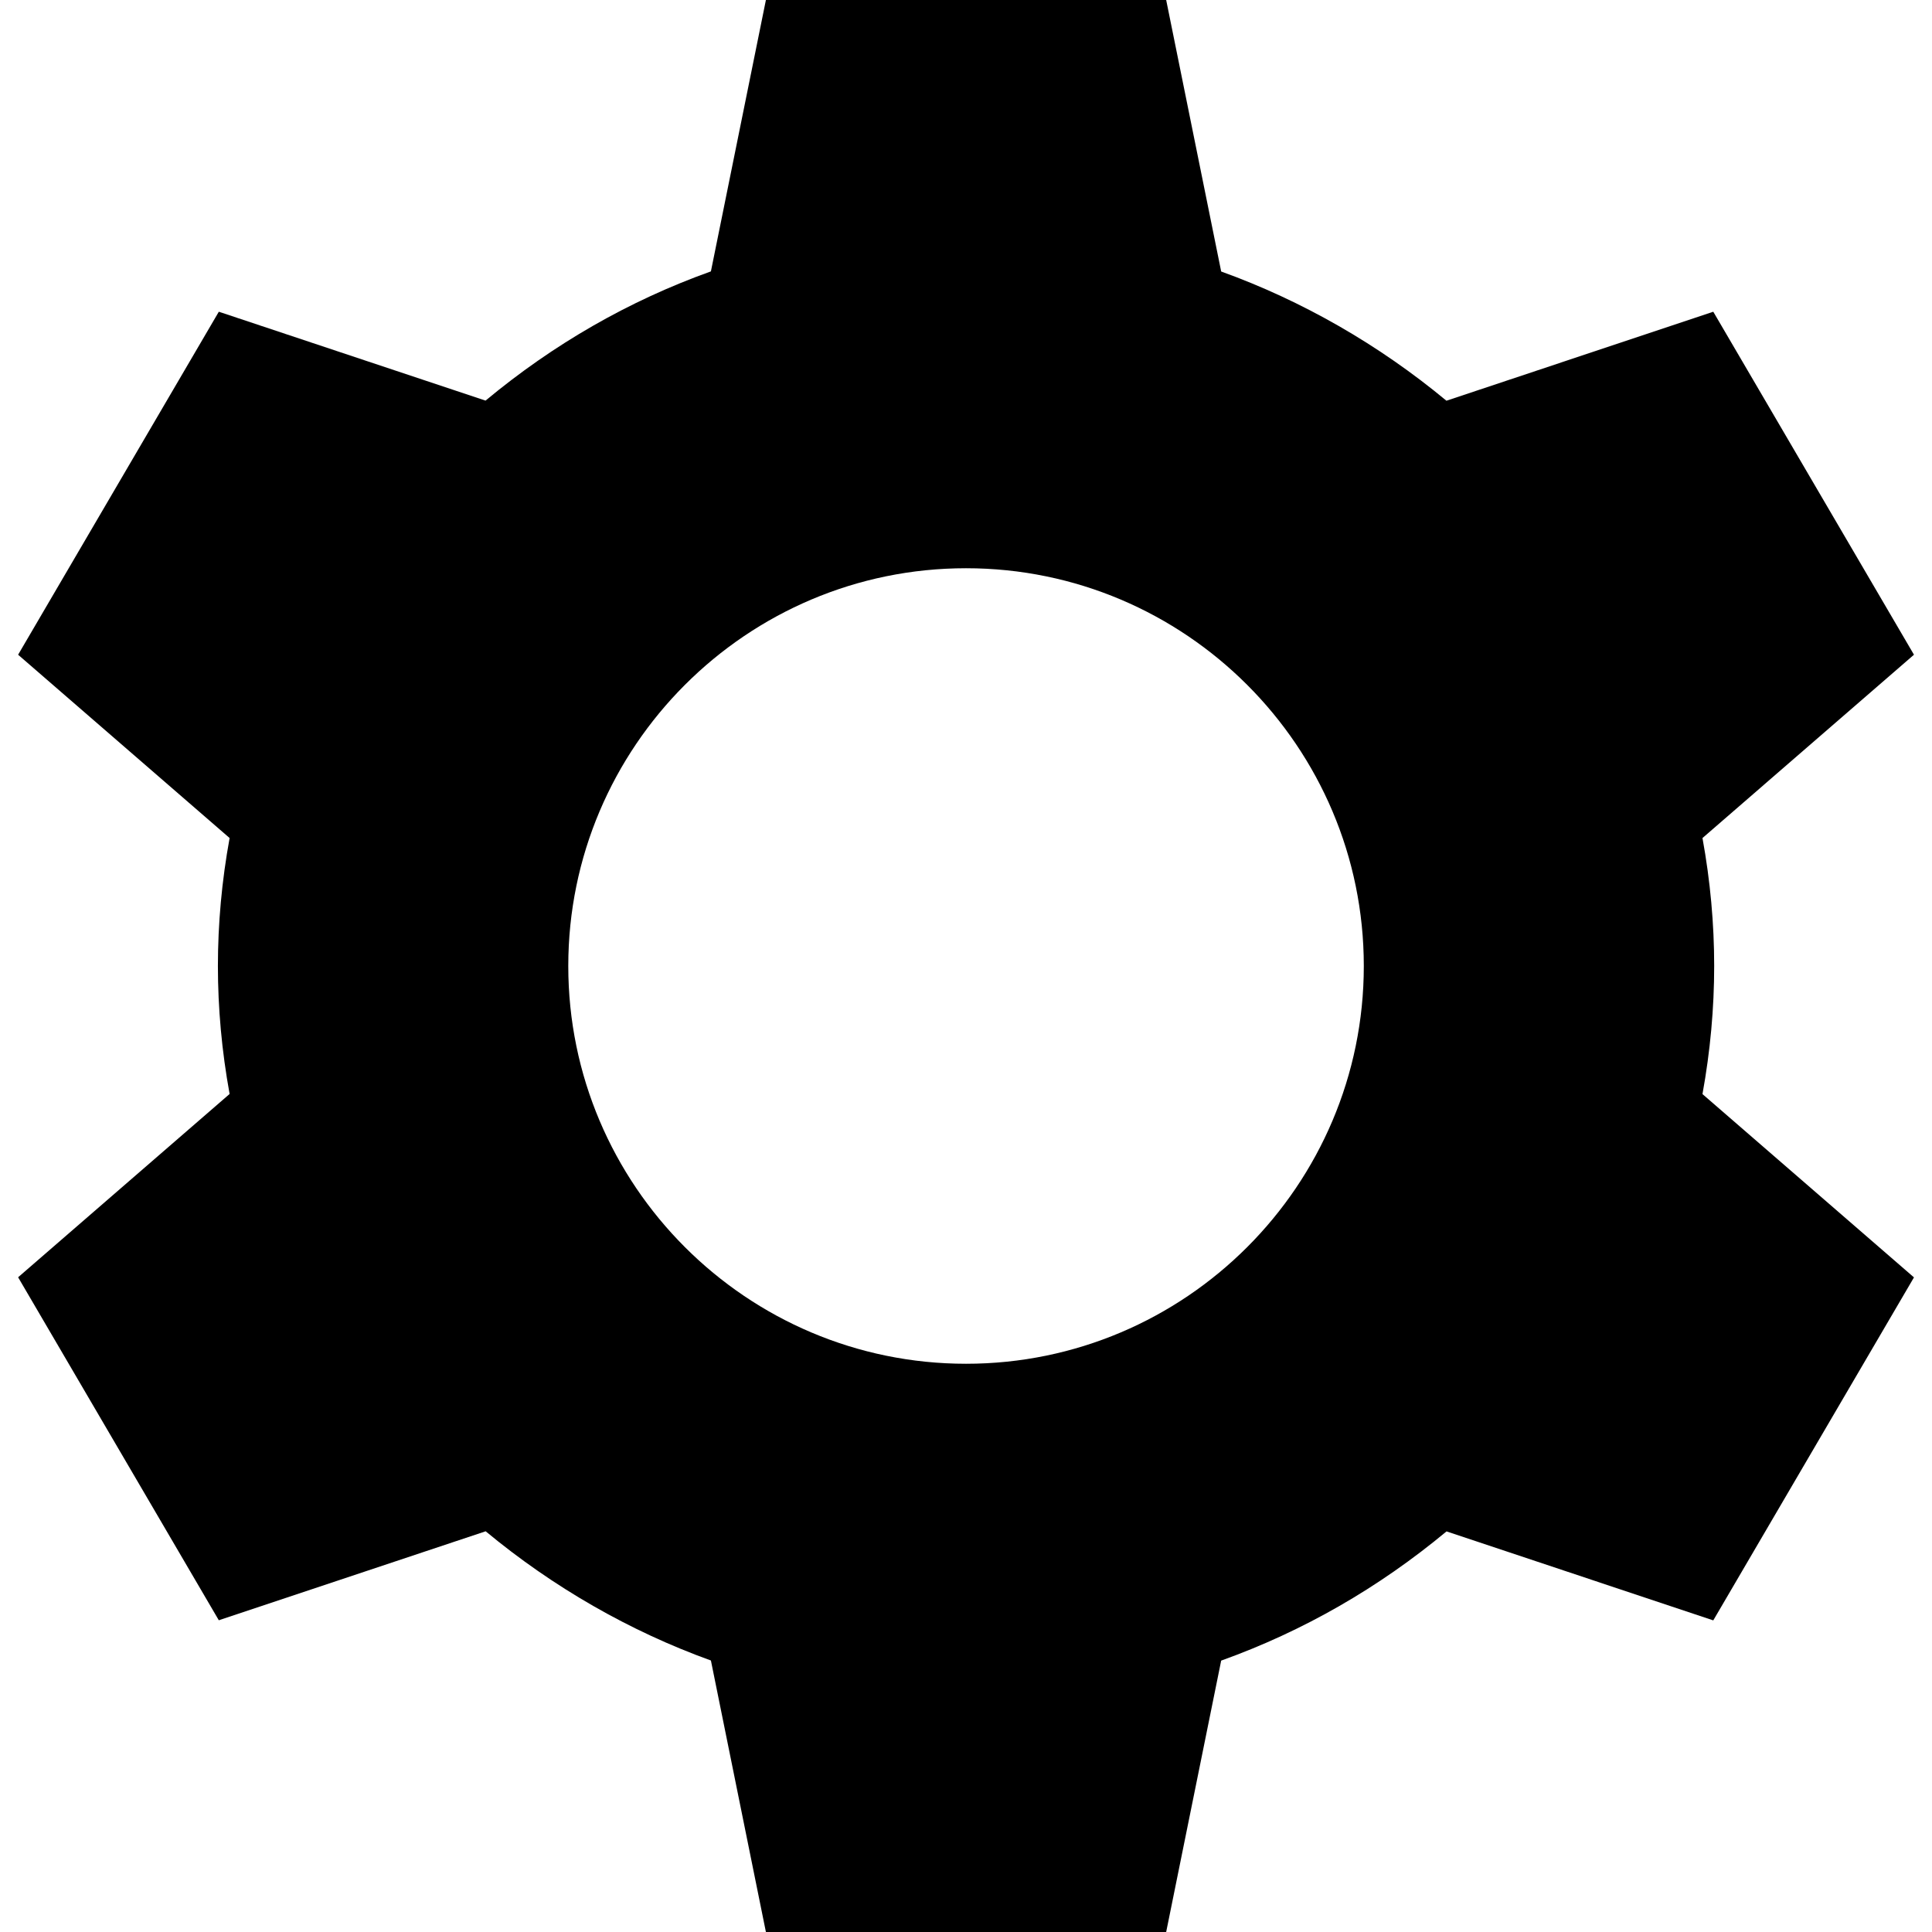
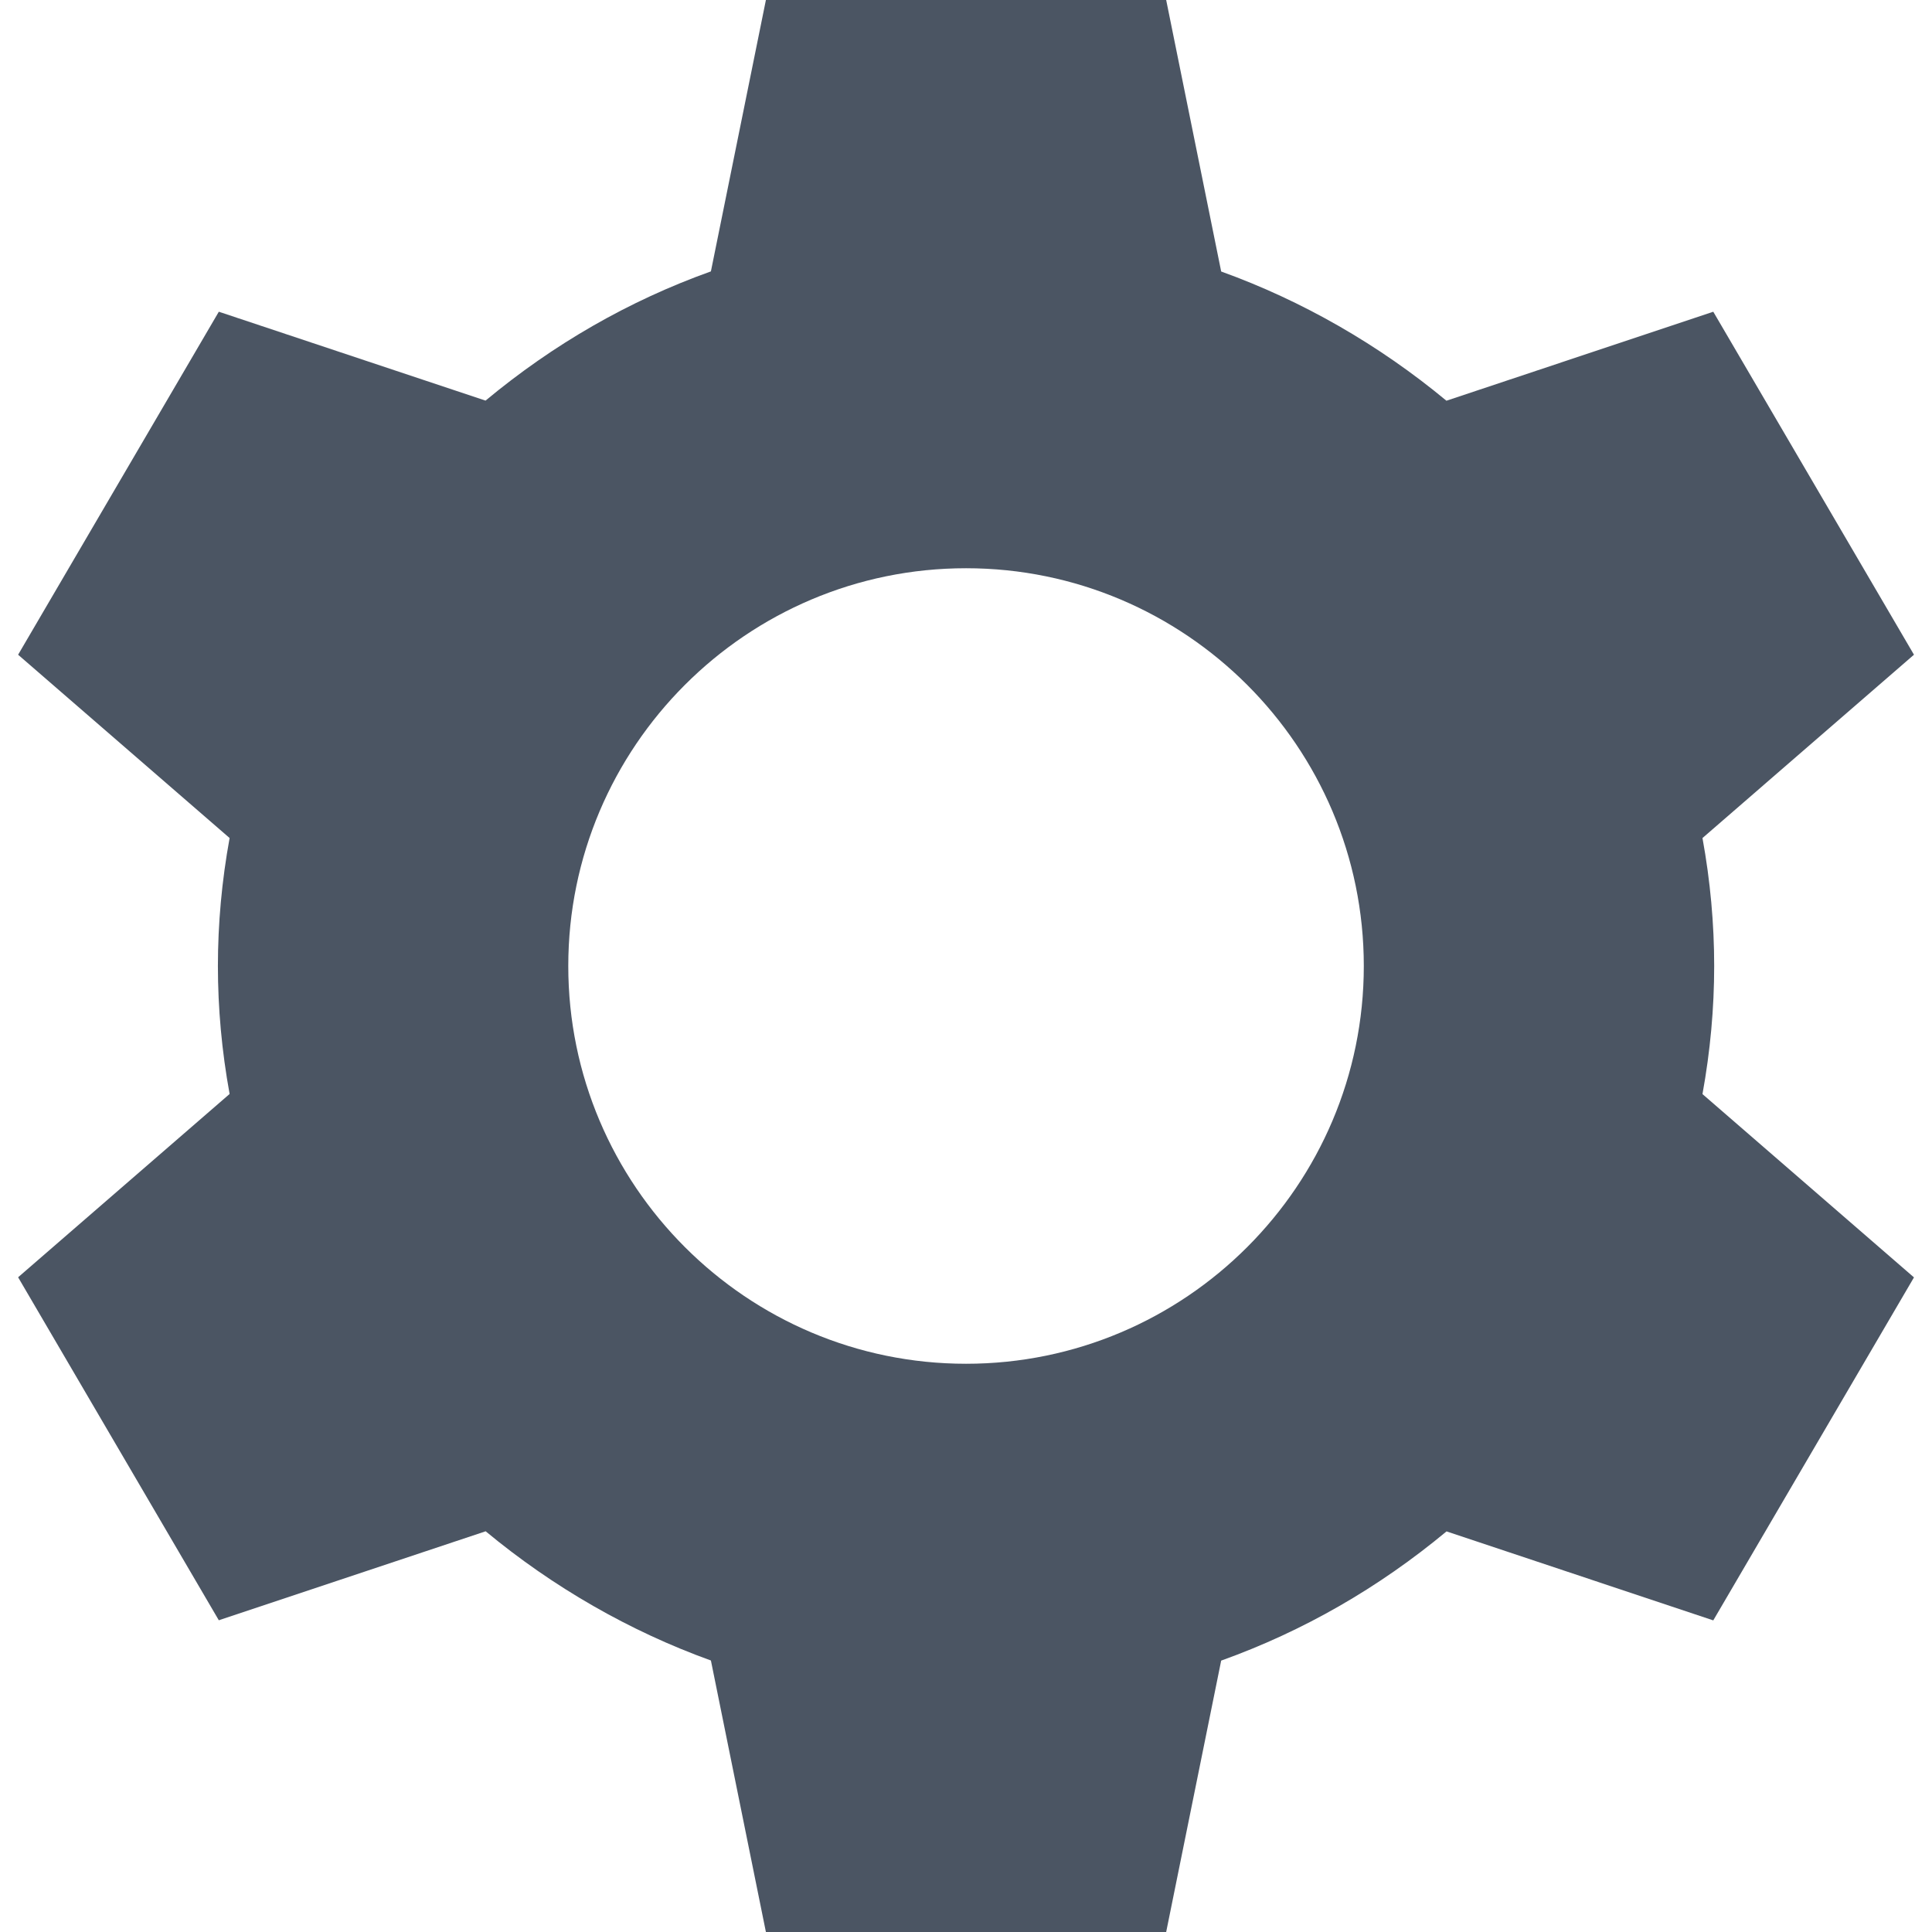
- <svg xmlns="http://www.w3.org/2000/svg" fill="#000000" width="800px" height="800px" viewBox="0 0 1920 1920">
+ <svg xmlns="http://www.w3.org/2000/svg" fill="#4B5563" width="800px" height="800px" viewBox="0 0 1920 1920">
  <path d="M1703.534 960c0-41.788-3.84-84.48-11.633-127.172l210.184-182.174-199.454-340.856-265.186 88.433c-66.974-55.567-143.323-99.389-223.85-128.415L1158.932 0h-397.78L706.49 269.704c-81.43 29.138-156.423 72.282-223.962 128.414l-265.073-88.32L18 650.654l210.184 182.174C220.39 875.52 216.55 918.212 216.55 960s3.84 84.48 11.633 127.172L18 1269.346l199.454 340.856 265.186-88.433c66.974 55.567 143.322 99.389 223.85 128.415L761.152 1920h397.779l54.663-269.704c81.318-29.138 156.424-72.282 223.963-128.414l265.073 88.433 199.454-340.856-210.184-182.174c7.793-42.805 11.633-85.497 11.633-127.285m-743.492 395.294c-217.976 0-395.294-177.318-395.294-395.294 0-217.976 177.318-395.294 395.294-395.294 217.977 0 395.294 177.318 395.294 395.294 0 217.976-177.317 395.294-395.294 395.294" fill-rule="evenodd" />
</svg>
